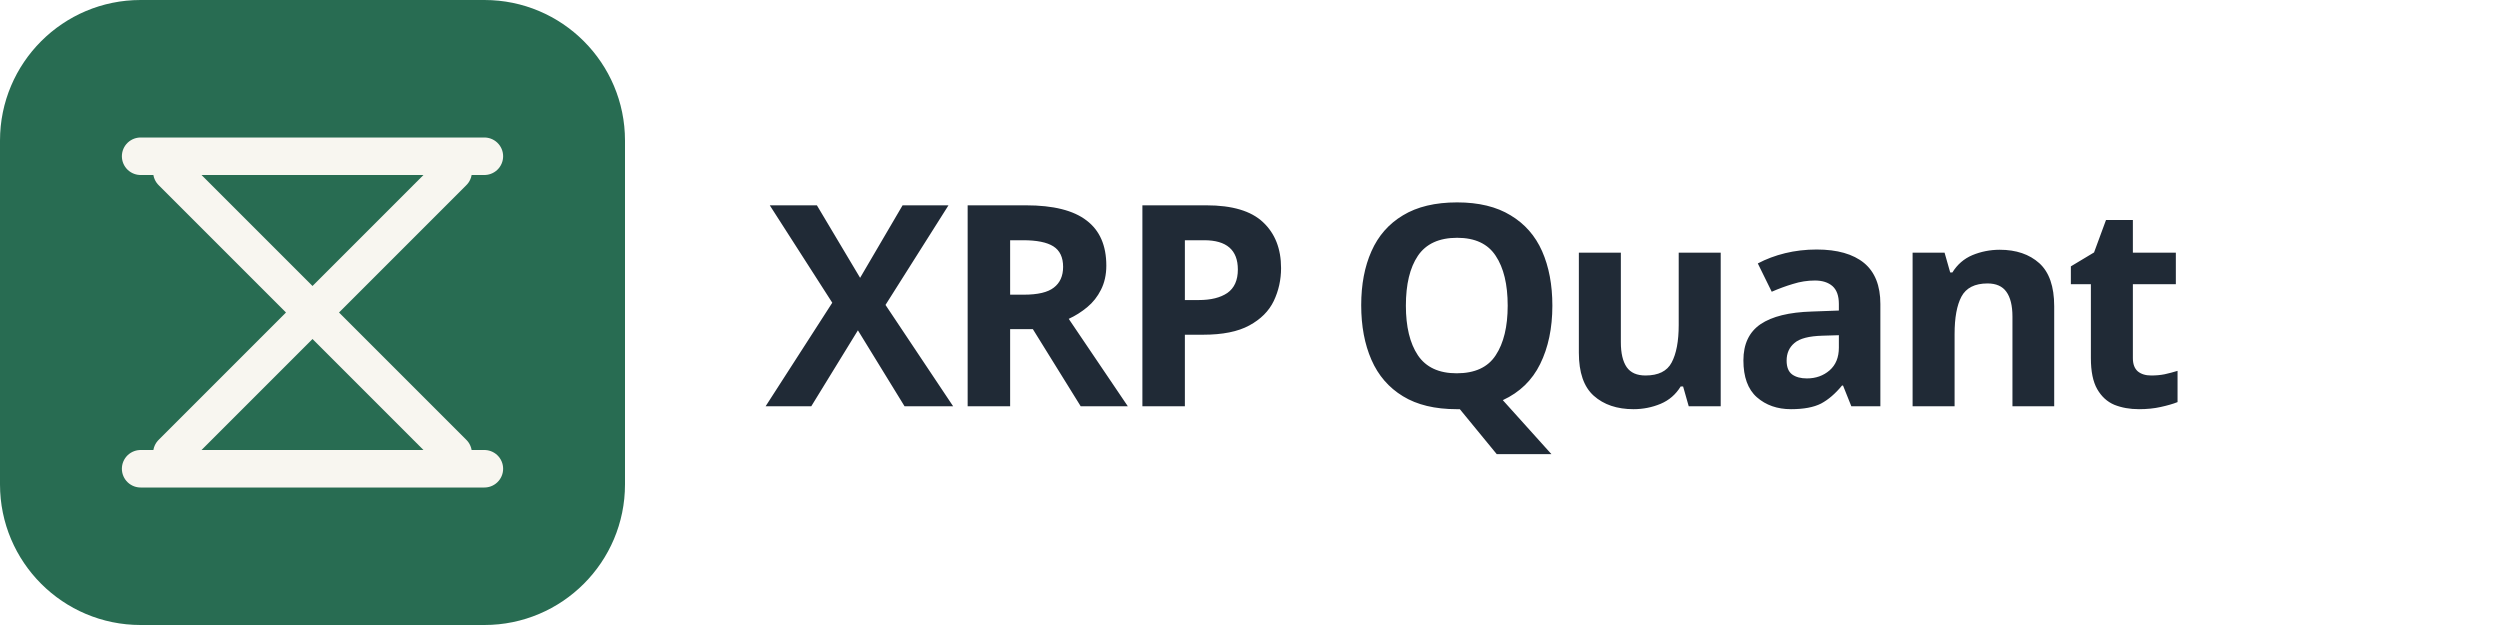
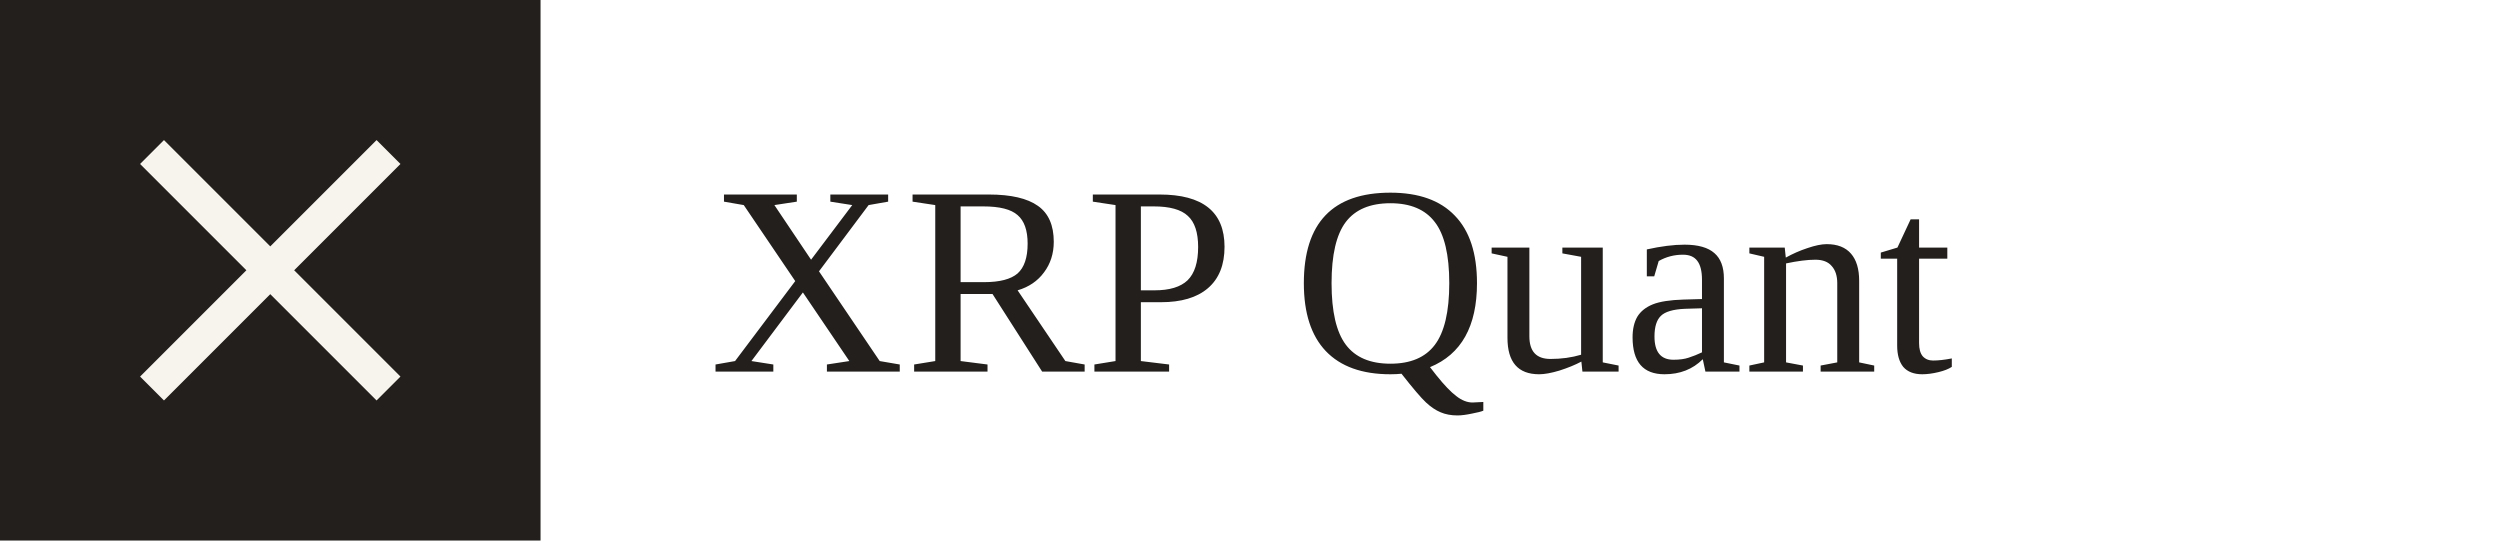
- <svg xmlns="http://www.w3.org/2000/svg" viewBox="0 0 160 40" fill="none">
-   <rect width="40" height="40" rx="9" fill="#286C52" />
-   <path d="M9 10h22M9 30h22M11 11l18 18M29 11 11 29" stroke="#F8F6F0" stroke-width="2.4" stroke-linecap="round" />
-   <text x="49" y="26" fill="#202A36" font-family="DM Sans, sans-serif" font-size="18" font-weight="700" letter-spacing="-0.7">XRP Quant</text>
+ <svg xmlns="http://www.w3.org/2000/svg" viewBox="0 0 148 32" fill="none">
+   <rect width="32" height="32" fill="#221f1c" />
+   <path d="M9 9l14 14M23 9L9 23" stroke="#f7f4ee" stroke-width="2" />
+   <text x="42" y="22" fill="#221f1c" font-family="Source Serif 4, Georgia, serif" font-size="16">XRP Quant</text>
</svg>
